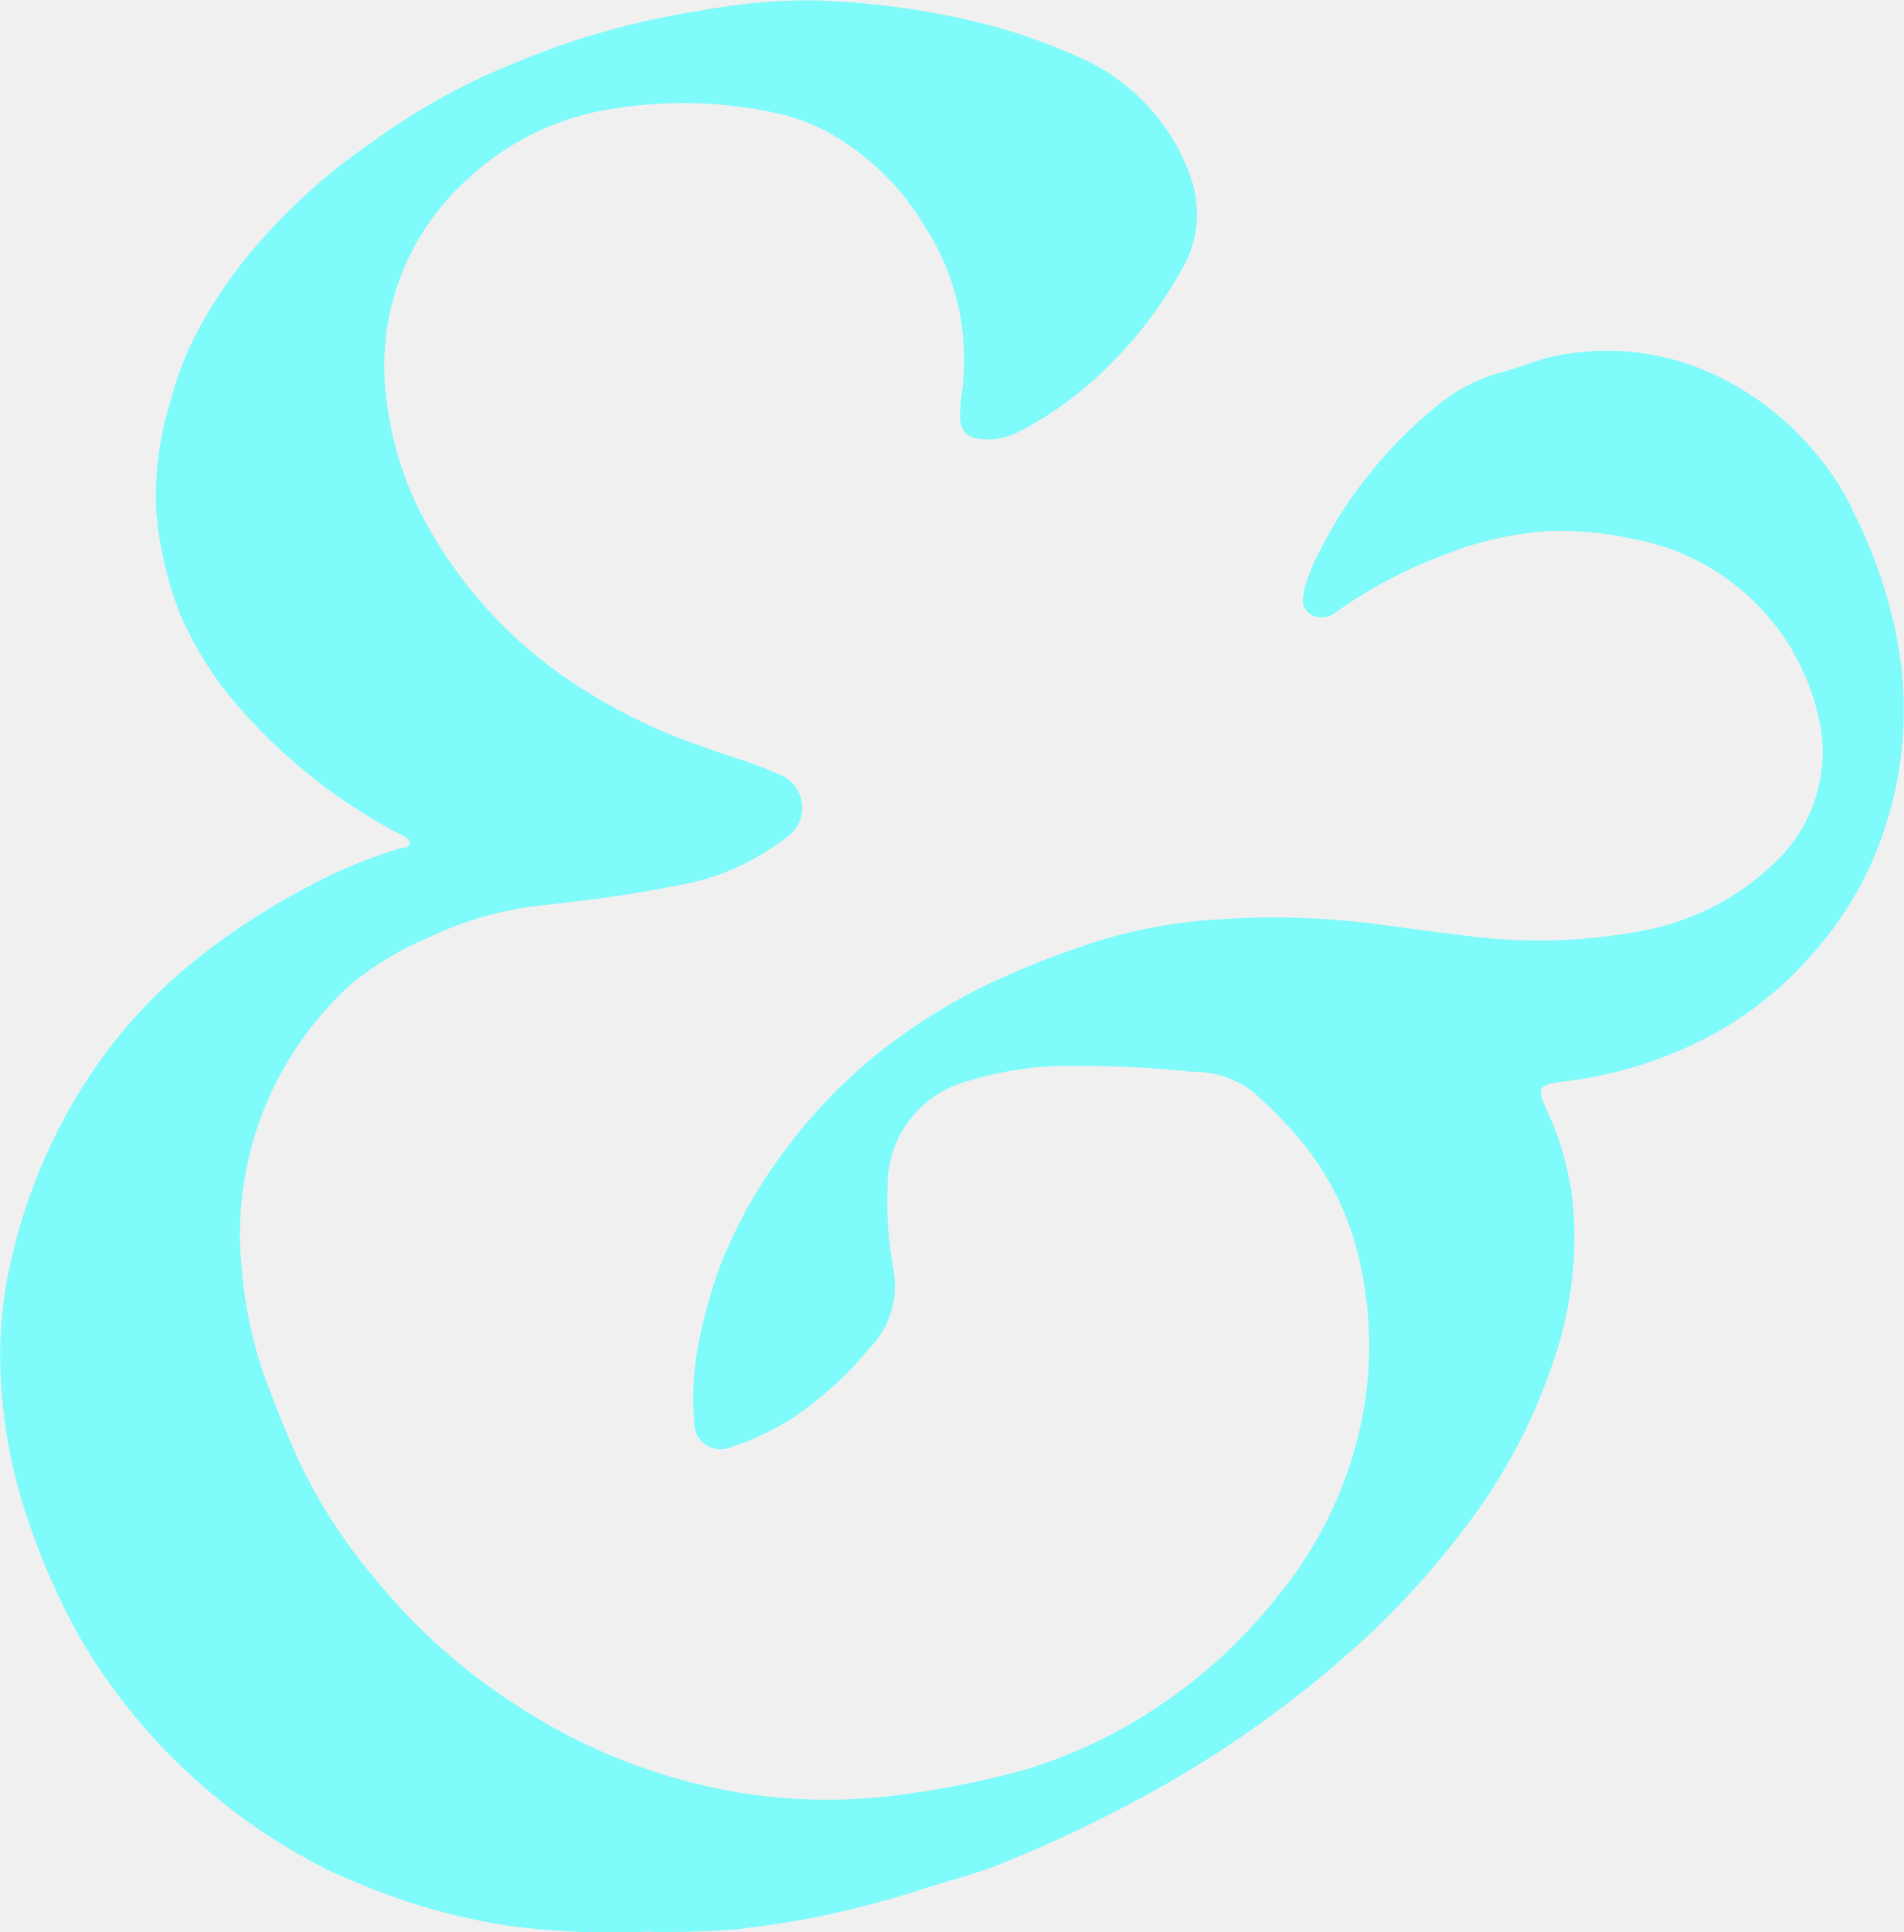
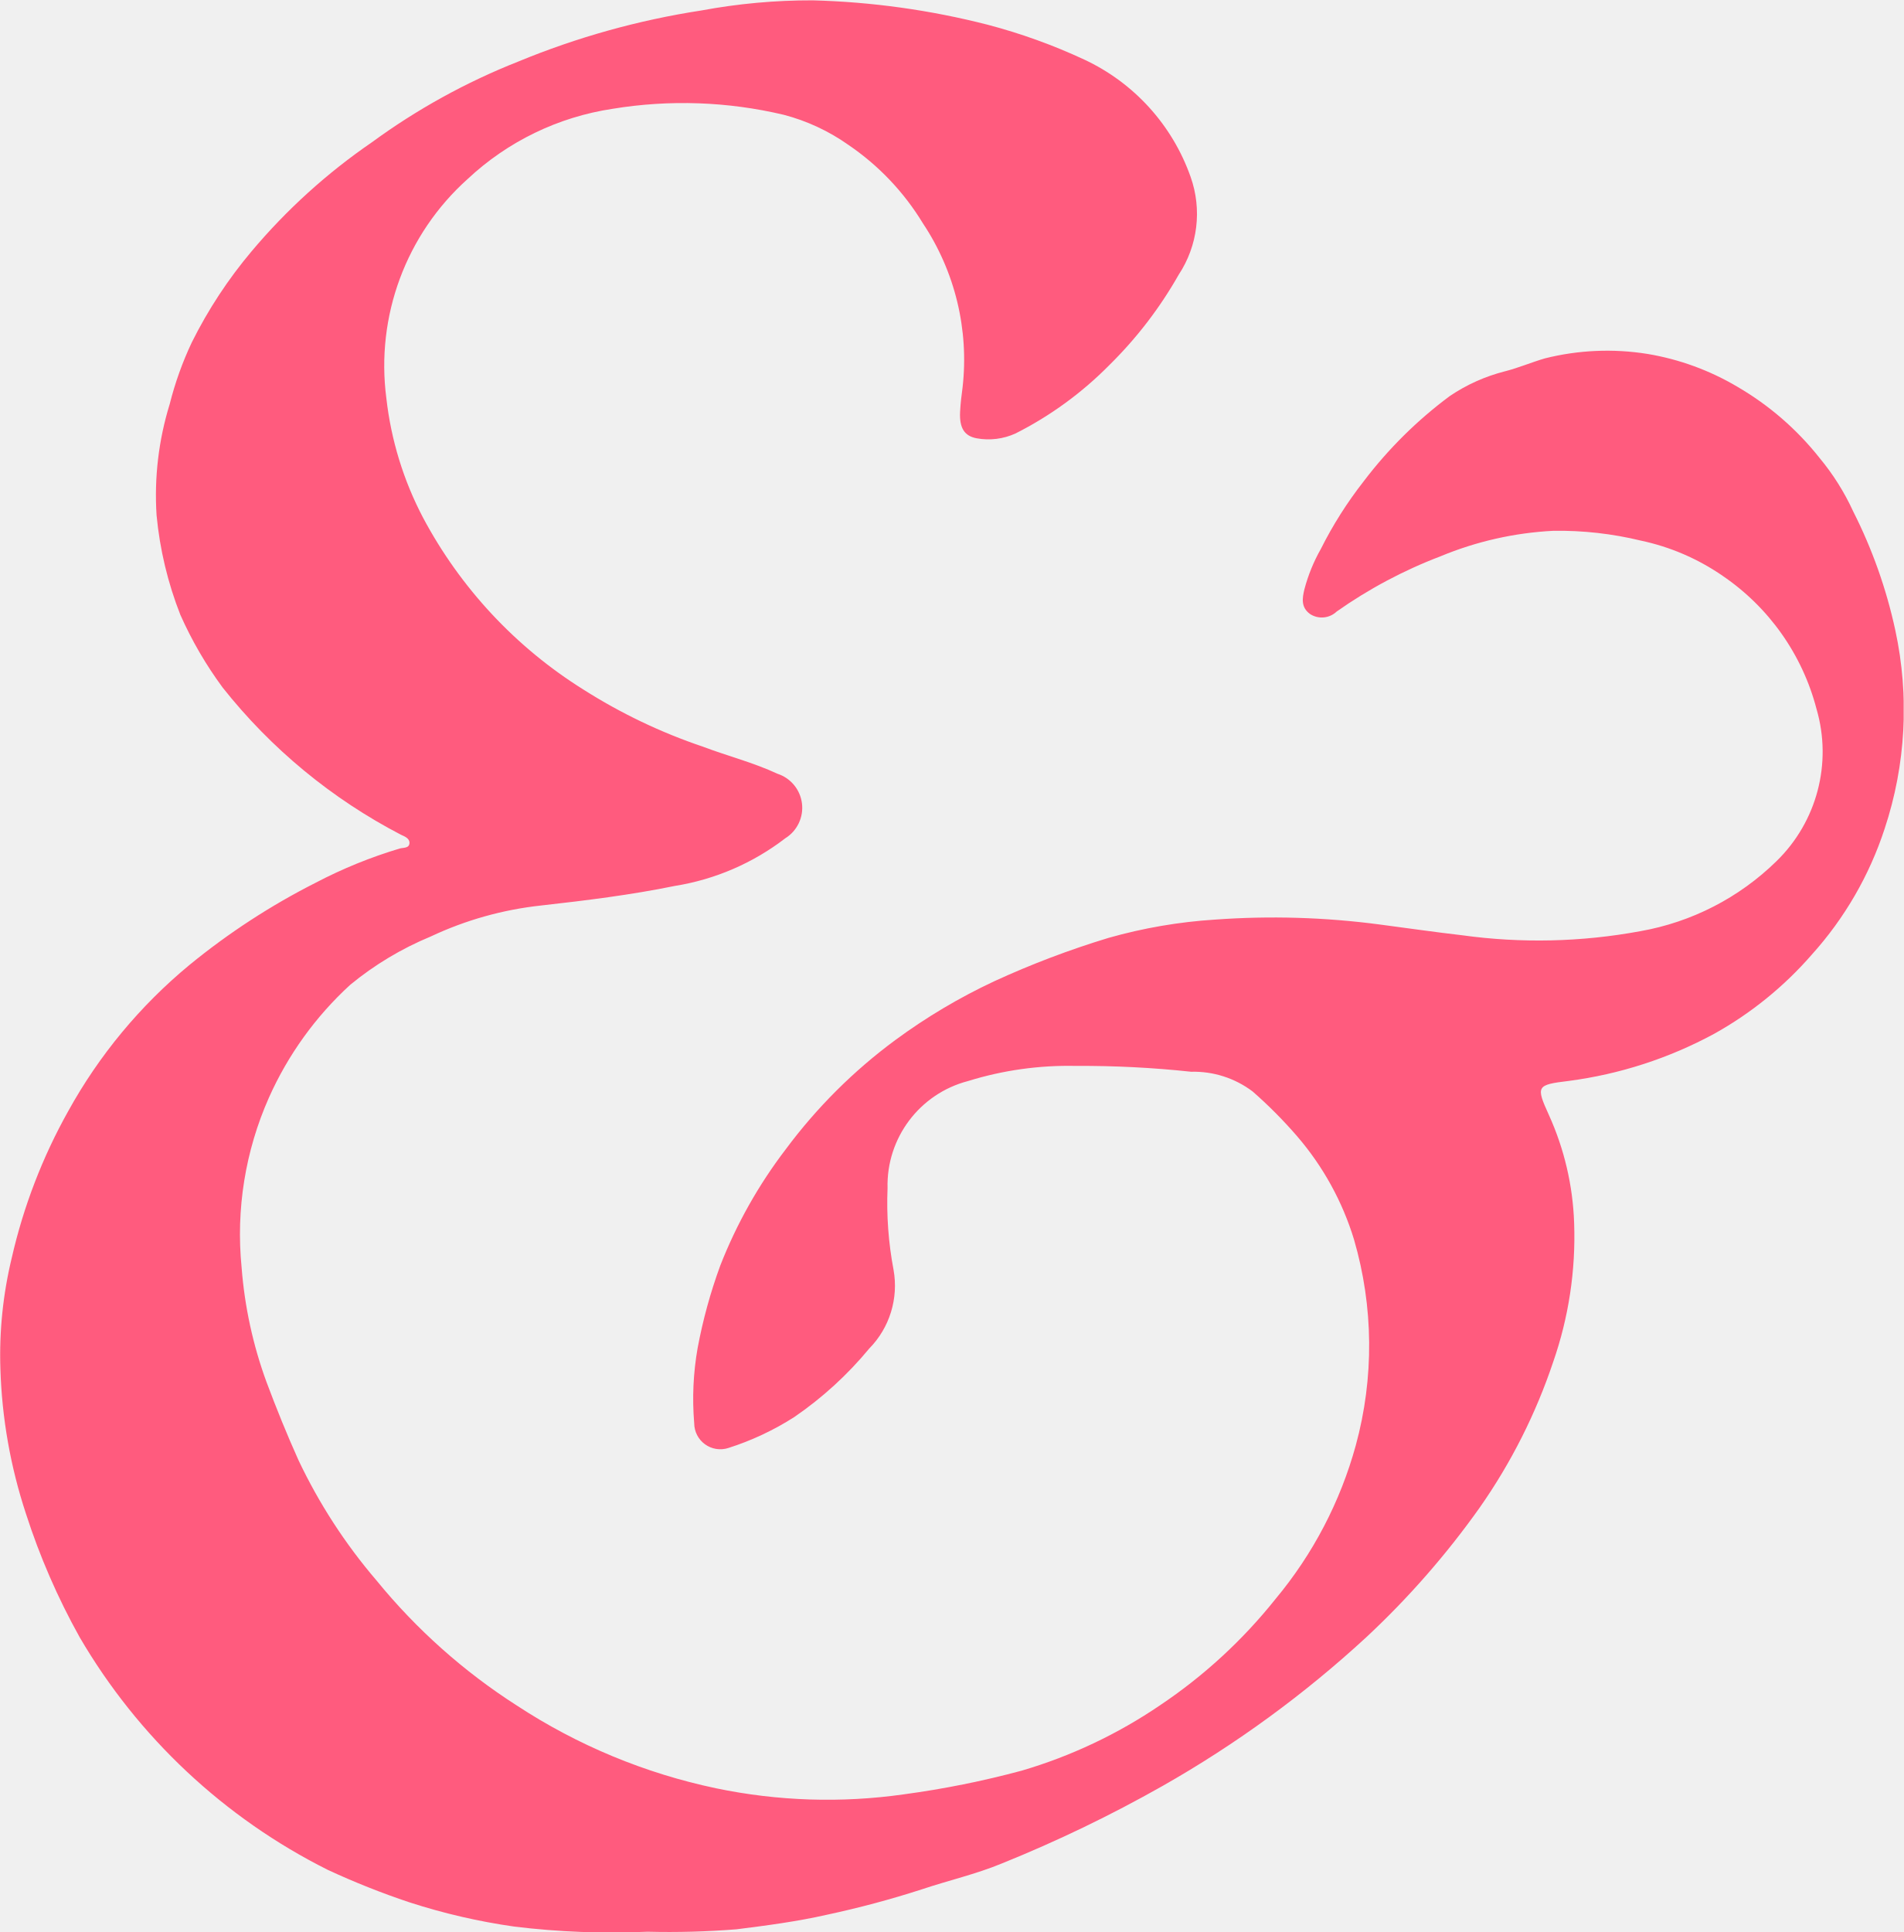
<svg xmlns="http://www.w3.org/2000/svg" width="82.776" height="84" viewBox="0 0 82.776 84">
  <defs>
    <clipPath id="clip-path-cfcd">
      <rect id="Rectangle_20580-cfcd" data-name="Rectangle 20580" width="82.776" height="84" fill="#fff" />
    </clipPath>
  </defs>
  <g id="Group_86853" data-name="Group 86853" clip-path="url(#clip-path-cfcd)">
-     <path id="Path_114402" data-name="Path 114402" d="M28.157,83.988a34.97,34.97,0,0,1-5.792-.223A27.238,27.238,0,0,1,17.8,82.709,34.029,34.029,0,0,1,14.256,81.3,25.94,25.94,0,0,1,3.465,71.186a29.7,29.7,0,0,1-2.337-5.374,22.234,22.234,0,0,1-1.111-6.3,18.011,18.011,0,0,1,.494-4.822,23.96,23.96,0,0,1,2.453-6.375,22.106,22.106,0,0,1,5.275-6.361,30.172,30.172,0,0,1,5.494-3.578,20.562,20.562,0,0,1,3.648-1.484c.156-.045.417,0,.424-.244.005-.2-.216-.285-.371-.355a24.01,24.01,0,0,1-7.753-6.4,16.835,16.835,0,0,1-1.838-3.16A15.9,15.9,0,0,1,6.808,22.4a13.444,13.444,0,0,1,.571-4.83,14.671,14.671,0,0,1,.962-2.686,19.913,19.913,0,0,1,2.6-3.959,26.153,26.153,0,0,1,5.227-4.737,28.477,28.477,0,0,1,6.361-3.509A34.583,34.583,0,0,1,30.506.454,26.023,26.023,0,0,1,35.333.015a34.242,34.242,0,0,1,7.62,1.062,24.972,24.972,0,0,1,4.19,1.512,8.888,8.888,0,0,1,4.627,5.1,4.8,4.8,0,0,1-.519,4.257,17.9,17.9,0,0,1-3.012,3.925,15.625,15.625,0,0,1-4.081,2.975,2.843,2.843,0,0,1-1.689.211c-.537-.1-.756-.451-.722-1.148.017-.361.061-.718.109-1.075a10.694,10.694,0,0,0-1.725-7.123A11.04,11.04,0,0,0,36.891,6.3a8.673,8.673,0,0,0-2.808-1.308,18.951,18.951,0,0,0-7.441-.262,11.775,11.775,0,0,0-6.308,3.053A10.9,10.9,0,0,0,16.8,17.318a14.706,14.706,0,0,0,1.59,5.18,19.756,19.756,0,0,0,6.983,7.486,24,24,0,0,0,5.193,2.481c1.075.406,2.193.688,3.238,1.176a1.557,1.557,0,0,1,.343,2.805,10.623,10.623,0,0,1-4.8,2.072c-1.921.393-3.863.632-5.813.851a15.057,15.057,0,0,0-4.806,1.349,13.812,13.812,0,0,0-3.5,2.1,14.835,14.835,0,0,0-3.535,4.906A14.63,14.63,0,0,0,10.505,55.1a18.643,18.643,0,0,0,1.083,4.988c.429,1.147.887,2.278,1.389,3.394a23.5,23.5,0,0,0,3.394,5.233,25.86,25.86,0,0,0,6.1,5.437,25.269,25.269,0,0,0,8.667,3.6,23.671,23.671,0,0,0,8.161.263,40.451,40.451,0,0,0,5.127-1.03,21.44,21.44,0,0,0,6.014-2.842,22.266,22.266,0,0,0,5.022-4.621,17.765,17.765,0,0,0,3.49-6.677,16.47,16.47,0,0,0-.076-8.951A12.428,12.428,0,0,0,56.4,49.4a19.624,19.624,0,0,0-1.933-1.945,4.25,4.25,0,0,0-2.673-.857,44.355,44.355,0,0,0-5.014-.254,14.75,14.75,0,0,0-4.687.658,4.684,4.684,0,0,0-3.5,4.655,15.615,15.615,0,0,0,.26,3.549,3.9,3.9,0,0,1-1.059,3.429,15.824,15.824,0,0,1-3.26,2.978,12.157,12.157,0,0,1-2.866,1.344,1.135,1.135,0,0,1-1.482-1.073,12.729,12.729,0,0,1,.149-3.277,22.288,22.288,0,0,1,.984-3.582,20.817,20.817,0,0,1,2.847-5.056,22.782,22.782,0,0,1,4.764-4.749,25.414,25.414,0,0,1,4.3-2.556,38.967,38.967,0,0,1,4.973-1.887,22.046,22.046,0,0,1,4.623-.794,35.178,35.178,0,0,1,7.163.212c1.2.156,2.387.331,3.585.468a24.3,24.3,0,0,0,7.742-.175,11.249,11.249,0,0,0,5.924-3.04,6.638,6.638,0,0,0,1.747-6.621,10.065,10.065,0,0,0-4.083-5.791,9.847,9.847,0,0,0-3.554-1.531,15.192,15.192,0,0,0-3.8-.427,14.732,14.732,0,0,0-4.918,1.111,20.516,20.516,0,0,0-4.511,2.4.937.937,0,0,1-1.158.107c-.4-.291-.339-.685-.243-1.08a7.331,7.331,0,0,1,.71-1.742A17.5,17.5,0,0,1,59.3,20.922a18.66,18.66,0,0,1,3.745-3.706,7.635,7.635,0,0,1,2.394-1.072c.591-.15,1.152-.392,1.739-.563a11.116,11.116,0,0,1,4.452-.194,11.308,11.308,0,0,1,3.925,1.434,12.694,12.694,0,0,1,3.564,3.09,10.428,10.428,0,0,1,1.463,2.326A21.459,21.459,0,0,1,82.412,27.4a16.4,16.4,0,0,1-.464,8.633A15.23,15.23,0,0,1,78.786,41.5a15.841,15.841,0,0,1-4.25,3.448,18.272,18.272,0,0,1-6.332,2.05c-1.391.168-1.426.222-.857,1.474a12.383,12.383,0,0,1,1.1,4.7,16.558,16.558,0,0,1-.914,6.052,24.71,24.71,0,0,1-3.19,6.321,36.872,36.872,0,0,1-4.928,5.634,48.063,48.063,0,0,1-8.867,6.473,58.848,58.848,0,0,1-6.985,3.368c-1.125.466-2.329.739-3.488,1.128a42.031,42.031,0,0,1-4.11,1.1c-1.3.295-2.62.469-3.942.635A37.006,37.006,0,0,1,28.157,83.988Z" fill="#7efbfa" />
+     <path id="Path_114402" data-name="Path 114402" d="M28.157,83.988a34.97,34.97,0,0,1-5.792-.223A27.238,27.238,0,0,1,17.8,82.709,34.029,34.029,0,0,1,14.256,81.3,25.94,25.94,0,0,1,3.465,71.186a29.7,29.7,0,0,1-2.337-5.374,22.234,22.234,0,0,1-1.111-6.3,18.011,18.011,0,0,1,.494-4.822,23.96,23.96,0,0,1,2.453-6.375,22.106,22.106,0,0,1,5.275-6.361,30.172,30.172,0,0,1,5.494-3.578,20.562,20.562,0,0,1,3.648-1.484c.156-.045.417,0,.424-.244.005-.2-.216-.285-.371-.355a24.01,24.01,0,0,1-7.753-6.4,16.835,16.835,0,0,1-1.838-3.16A15.9,15.9,0,0,1,6.808,22.4a13.444,13.444,0,0,1,.571-4.83,14.671,14.671,0,0,1,.962-2.686,19.913,19.913,0,0,1,2.6-3.959,26.153,26.153,0,0,1,5.227-4.737,28.477,28.477,0,0,1,6.361-3.509A34.583,34.583,0,0,1,30.506.454,26.023,26.023,0,0,1,35.333.015a34.242,34.242,0,0,1,7.62,1.062,24.972,24.972,0,0,1,4.19,1.512,8.888,8.888,0,0,1,4.627,5.1,4.8,4.8,0,0,1-.519,4.257,17.9,17.9,0,0,1-3.012,3.925,15.625,15.625,0,0,1-4.081,2.975,2.843,2.843,0,0,1-1.689.211c-.537-.1-.756-.451-.722-1.148.017-.361.061-.718.109-1.075a10.694,10.694,0,0,0-1.725-7.123A11.04,11.04,0,0,0,36.891,6.3a8.673,8.673,0,0,0-2.808-1.308,18.951,18.951,0,0,0-7.441-.262,11.775,11.775,0,0,0-6.308,3.053A10.9,10.9,0,0,0,16.8,17.318a14.706,14.706,0,0,0,1.59,5.18,19.756,19.756,0,0,0,6.983,7.486,24,24,0,0,0,5.193,2.481c1.075.406,2.193.688,3.238,1.176a1.557,1.557,0,0,1,.343,2.805,10.623,10.623,0,0,1-4.8,2.072c-1.921.393-3.863.632-5.813.851a15.057,15.057,0,0,0-4.806,1.349,13.812,13.812,0,0,0-3.5,2.1,14.835,14.835,0,0,0-3.535,4.906A14.63,14.63,0,0,0,10.505,55.1a18.643,18.643,0,0,0,1.083,4.988c.429,1.147.887,2.278,1.389,3.394a23.5,23.5,0,0,0,3.394,5.233,25.86,25.86,0,0,0,6.1,5.437,25.269,25.269,0,0,0,8.667,3.6,23.671,23.671,0,0,0,8.161.263,40.451,40.451,0,0,0,5.127-1.03,21.44,21.44,0,0,0,6.014-2.842,22.266,22.266,0,0,0,5.022-4.621,17.765,17.765,0,0,0,3.49-6.677,16.47,16.47,0,0,0-.076-8.951A12.428,12.428,0,0,0,56.4,49.4a19.624,19.624,0,0,0-1.933-1.945,4.25,4.25,0,0,0-2.673-.857,44.355,44.355,0,0,0-5.014-.254,14.75,14.75,0,0,0-4.687.658,4.684,4.684,0,0,0-3.5,4.655,15.615,15.615,0,0,0,.26,3.549,3.9,3.9,0,0,1-1.059,3.429,15.824,15.824,0,0,1-3.26,2.978,12.157,12.157,0,0,1-2.866,1.344,1.135,1.135,0,0,1-1.482-1.073,12.729,12.729,0,0,1,.149-3.277,22.288,22.288,0,0,1,.984-3.582,20.817,20.817,0,0,1,2.847-5.056,22.782,22.782,0,0,1,4.764-4.749,25.414,25.414,0,0,1,4.3-2.556,38.967,38.967,0,0,1,4.973-1.887,22.046,22.046,0,0,1,4.623-.794,35.178,35.178,0,0,1,7.163.212c1.2.156,2.387.331,3.585.468a24.3,24.3,0,0,0,7.742-.175,11.249,11.249,0,0,0,5.924-3.04,6.638,6.638,0,0,0,1.747-6.621,10.065,10.065,0,0,0-4.083-5.791,9.847,9.847,0,0,0-3.554-1.531,15.192,15.192,0,0,0-3.8-.427,14.732,14.732,0,0,0-4.918,1.111,20.516,20.516,0,0,0-4.511,2.4.937.937,0,0,1-1.158.107c-.4-.291-.339-.685-.243-1.08a7.331,7.331,0,0,1,.71-1.742A17.5,17.5,0,0,1,59.3,20.922a18.66,18.66,0,0,1,3.745-3.706,7.635,7.635,0,0,1,2.394-1.072c.591-.15,1.152-.392,1.739-.563a11.116,11.116,0,0,1,4.452-.194,11.308,11.308,0,0,1,3.925,1.434,12.694,12.694,0,0,1,3.564,3.09,10.428,10.428,0,0,1,1.463,2.326A21.459,21.459,0,0,1,82.412,27.4a16.4,16.4,0,0,1-.464,8.633A15.23,15.23,0,0,1,78.786,41.5a15.841,15.841,0,0,1-4.25,3.448,18.272,18.272,0,0,1-6.332,2.05c-1.391.168-1.426.222-.857,1.474a12.383,12.383,0,0,1,1.1,4.7,16.558,16.558,0,0,1-.914,6.052,24.71,24.71,0,0,1-3.19,6.321,36.872,36.872,0,0,1-4.928,5.634,48.063,48.063,0,0,1-8.867,6.473,58.848,58.848,0,0,1-6.985,3.368c-1.125.466-2.329.739-3.488,1.128a42.031,42.031,0,0,1-4.11,1.1c-1.3.295-2.62.469-3.942.635A37.006,37.006,0,0,1,28.157,83.988Z" fill="#FF5B7E" />
  </g>
</svg>
